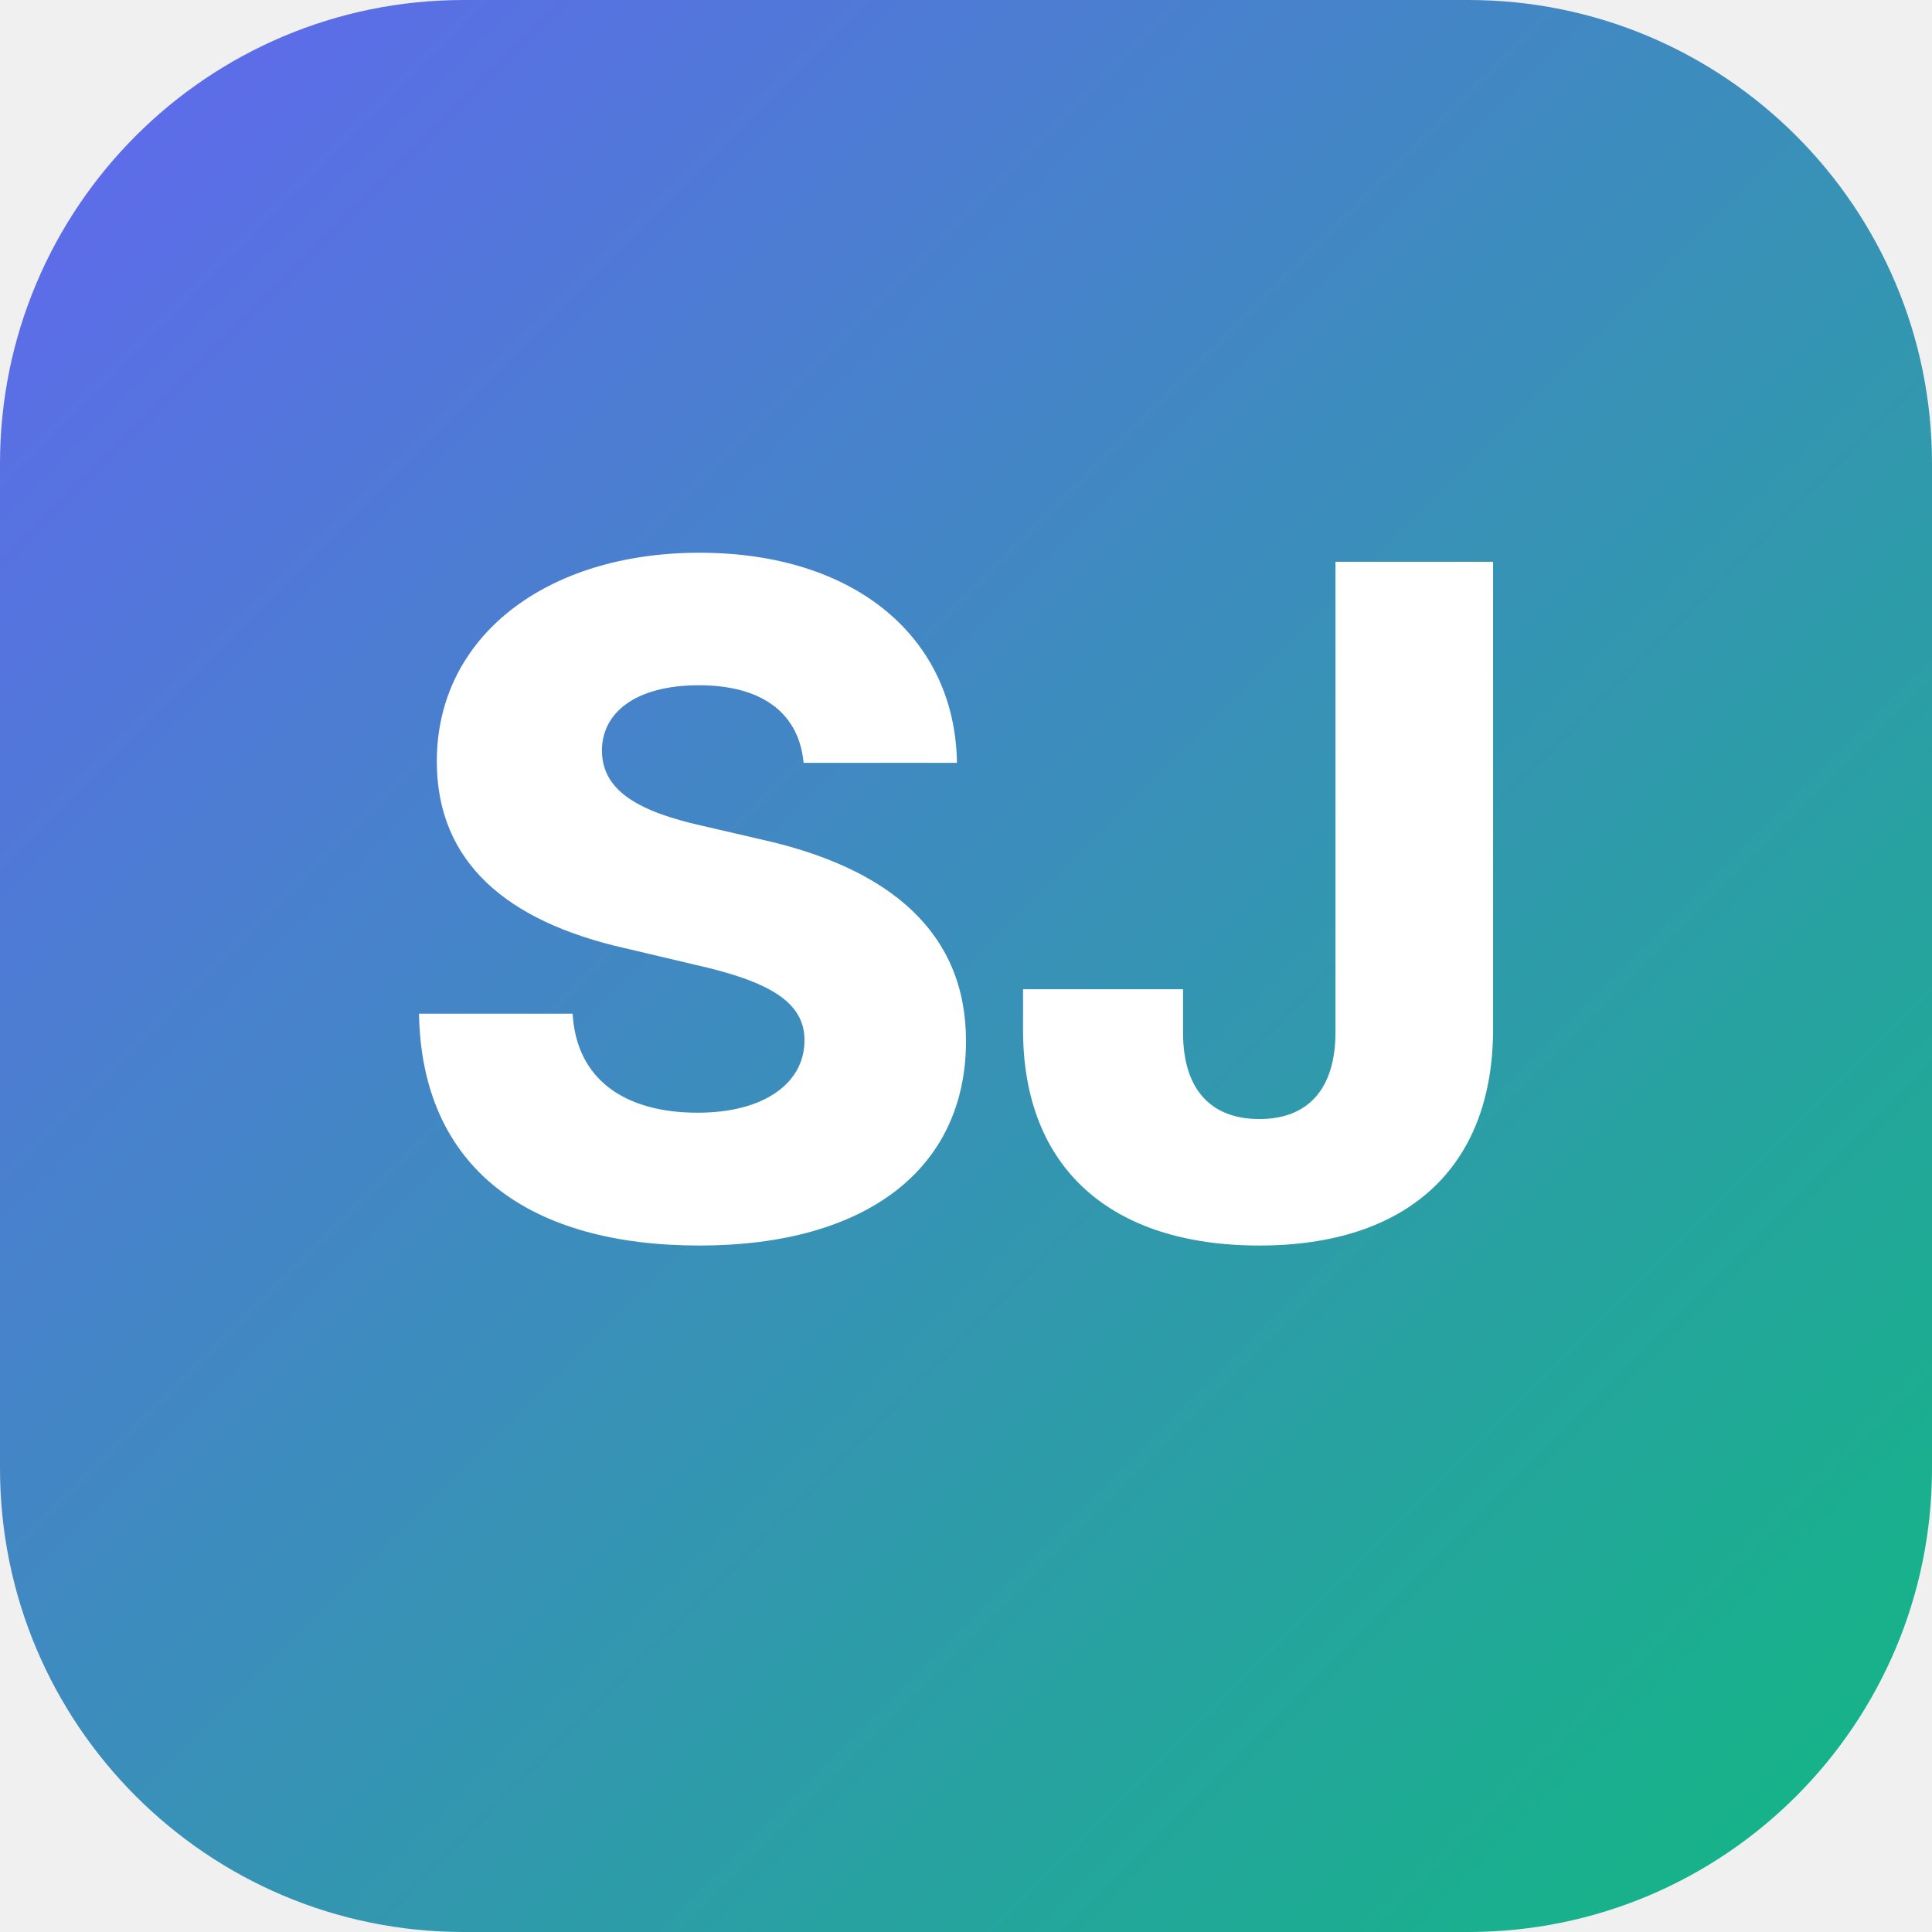
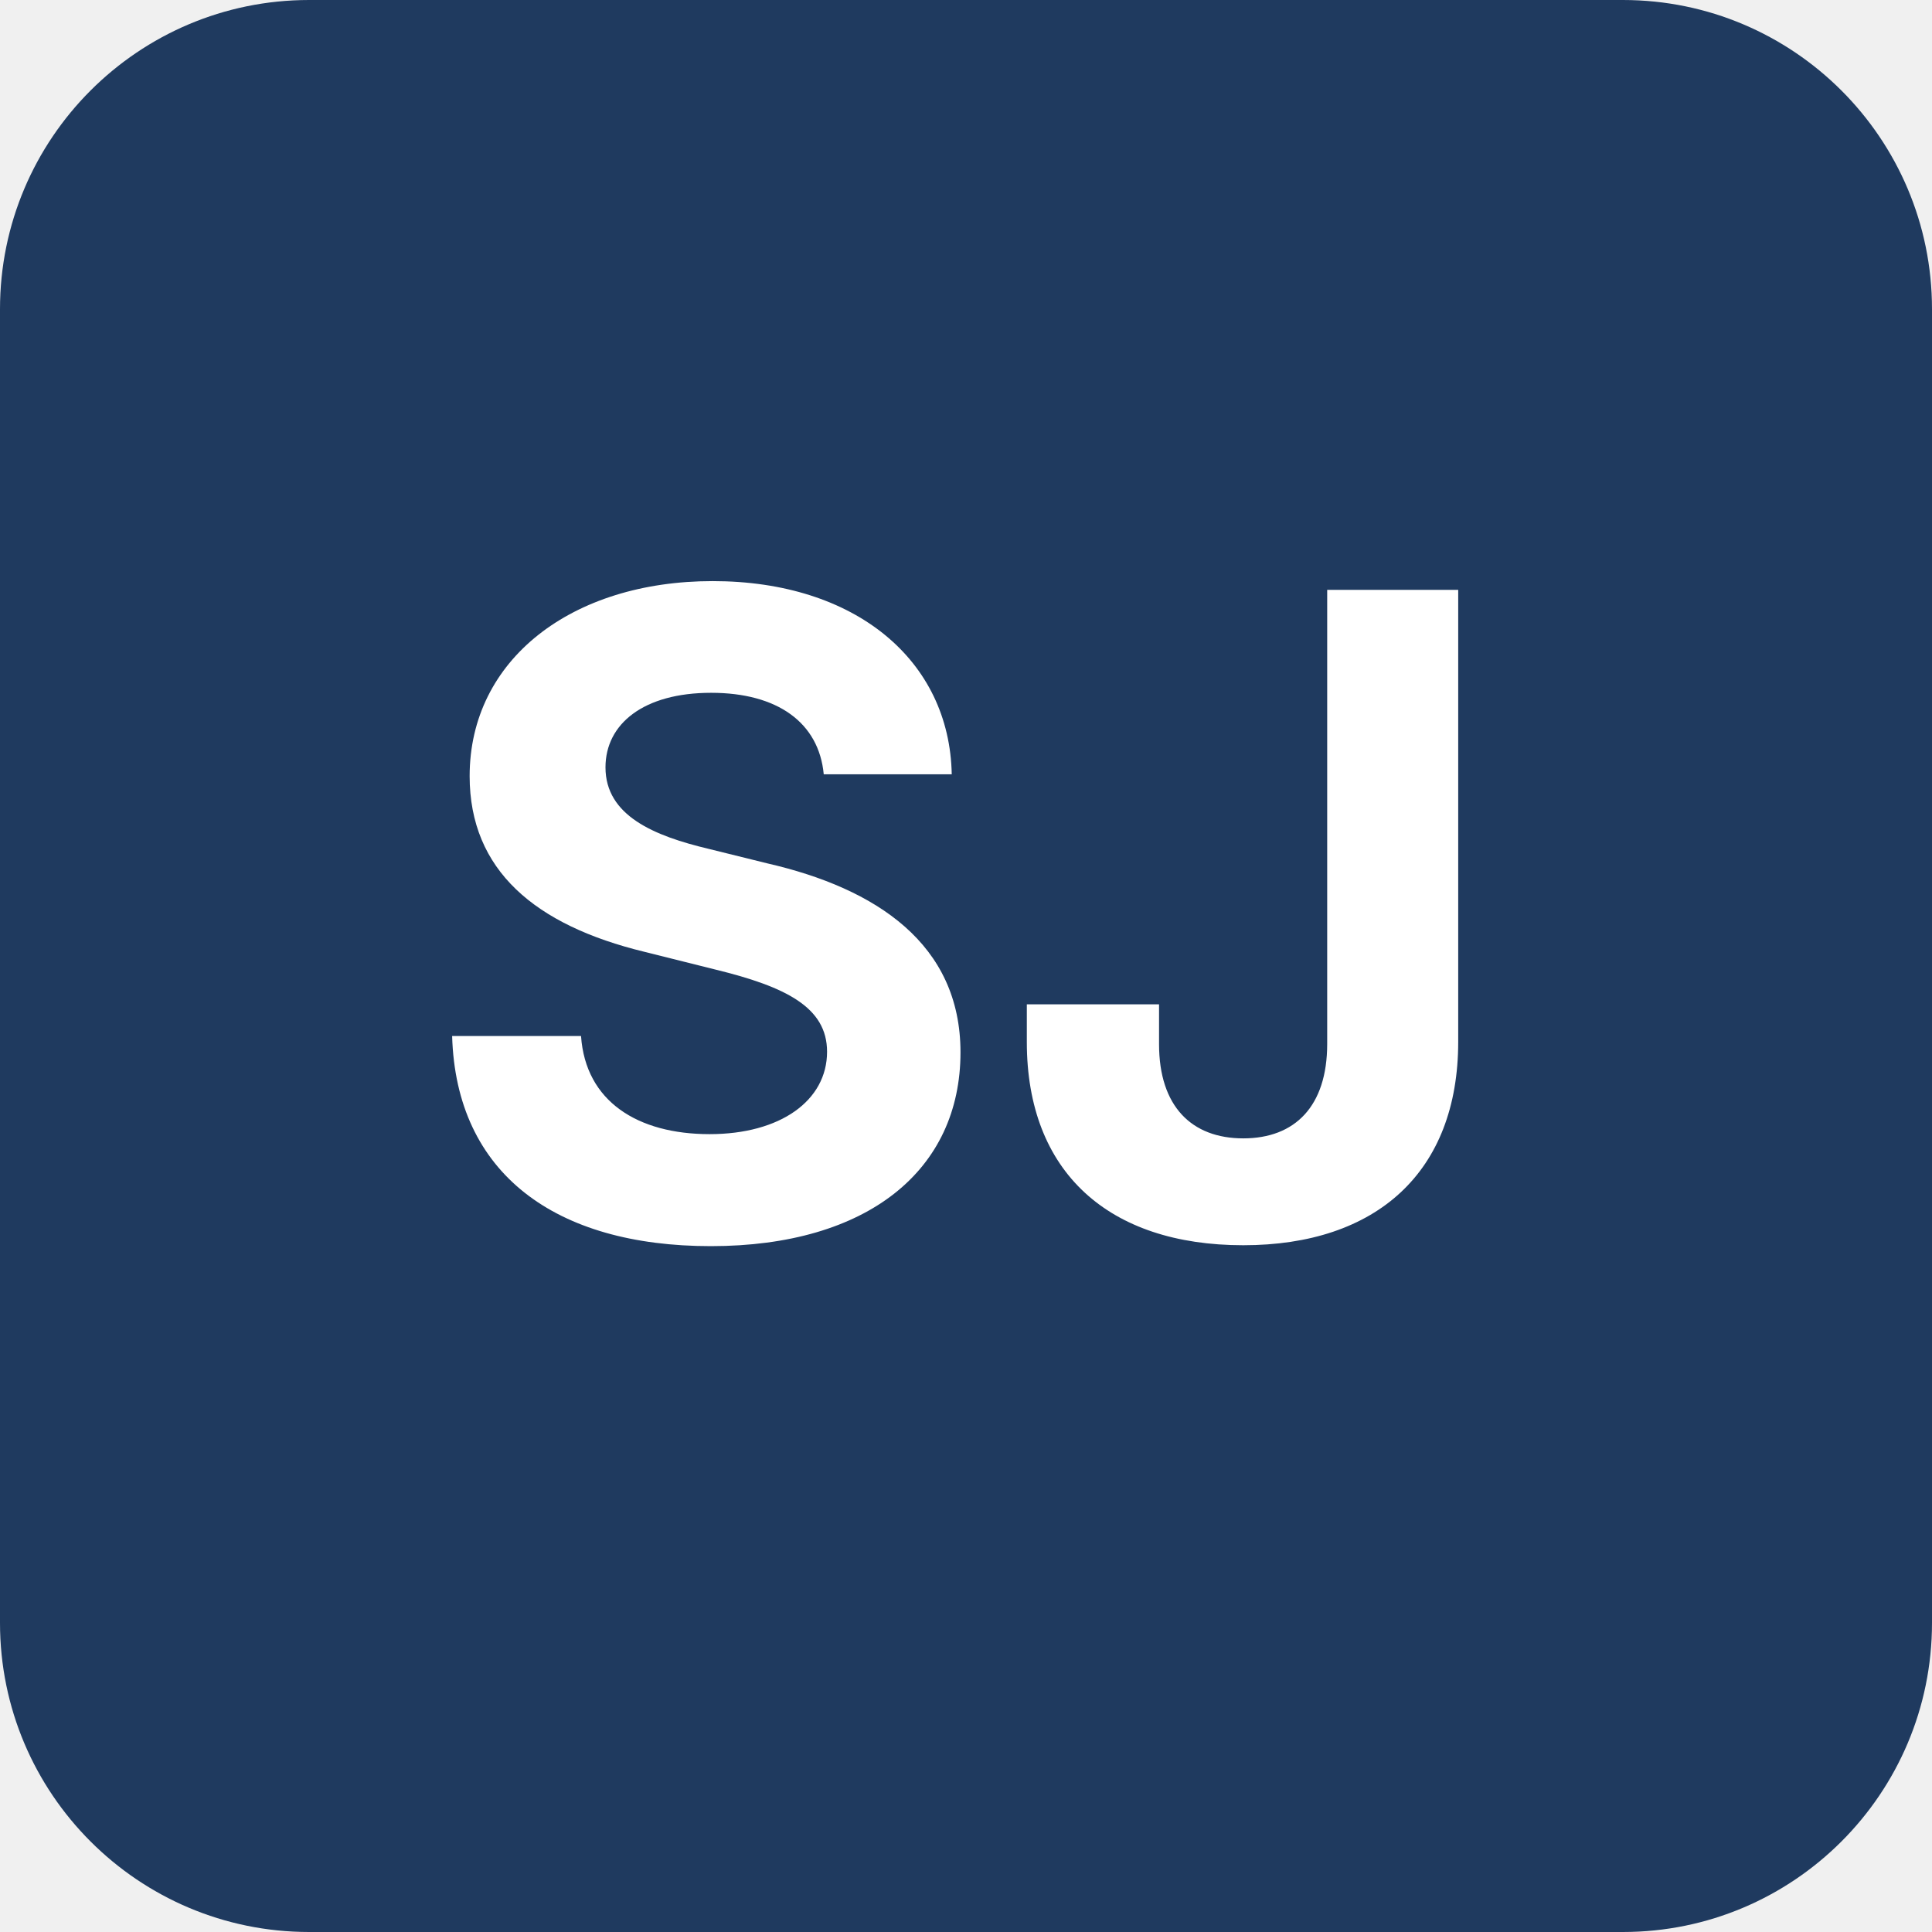
<svg xmlns="http://www.w3.org/2000/svg" viewBox="0 0 100 100">
-   <defs>
-     <linearGradient id="grad" x1="0%" y1="0%" x2="100%" y2="100%">
-       <stop offset="0%" stop-color="#6366f1" />
-       <stop offset="100%" stop-color="#10b981" />
-     </linearGradient>
-   </defs>
-   <rect width="100" height="100" rx="24" fill="url(#grad)" />
-   <text x="50" y="64" font-family="'Plus Jakarta Sans', 'Inter', system-ui, -apple-system, sans-serif" font-weight="800" font-size="48" fill="#ffffff" text-anchor="middle">SJ</text>
+   <rect width="100" height="100" rx="16" fill="#1f3a5f" />
+   <text x="50" y="64" font-family="'Inter', system-ui, -apple-system, sans-serif" font-weight="700" font-size="46" fill="#ffffff" text-anchor="middle">SJ</text>
</svg>
